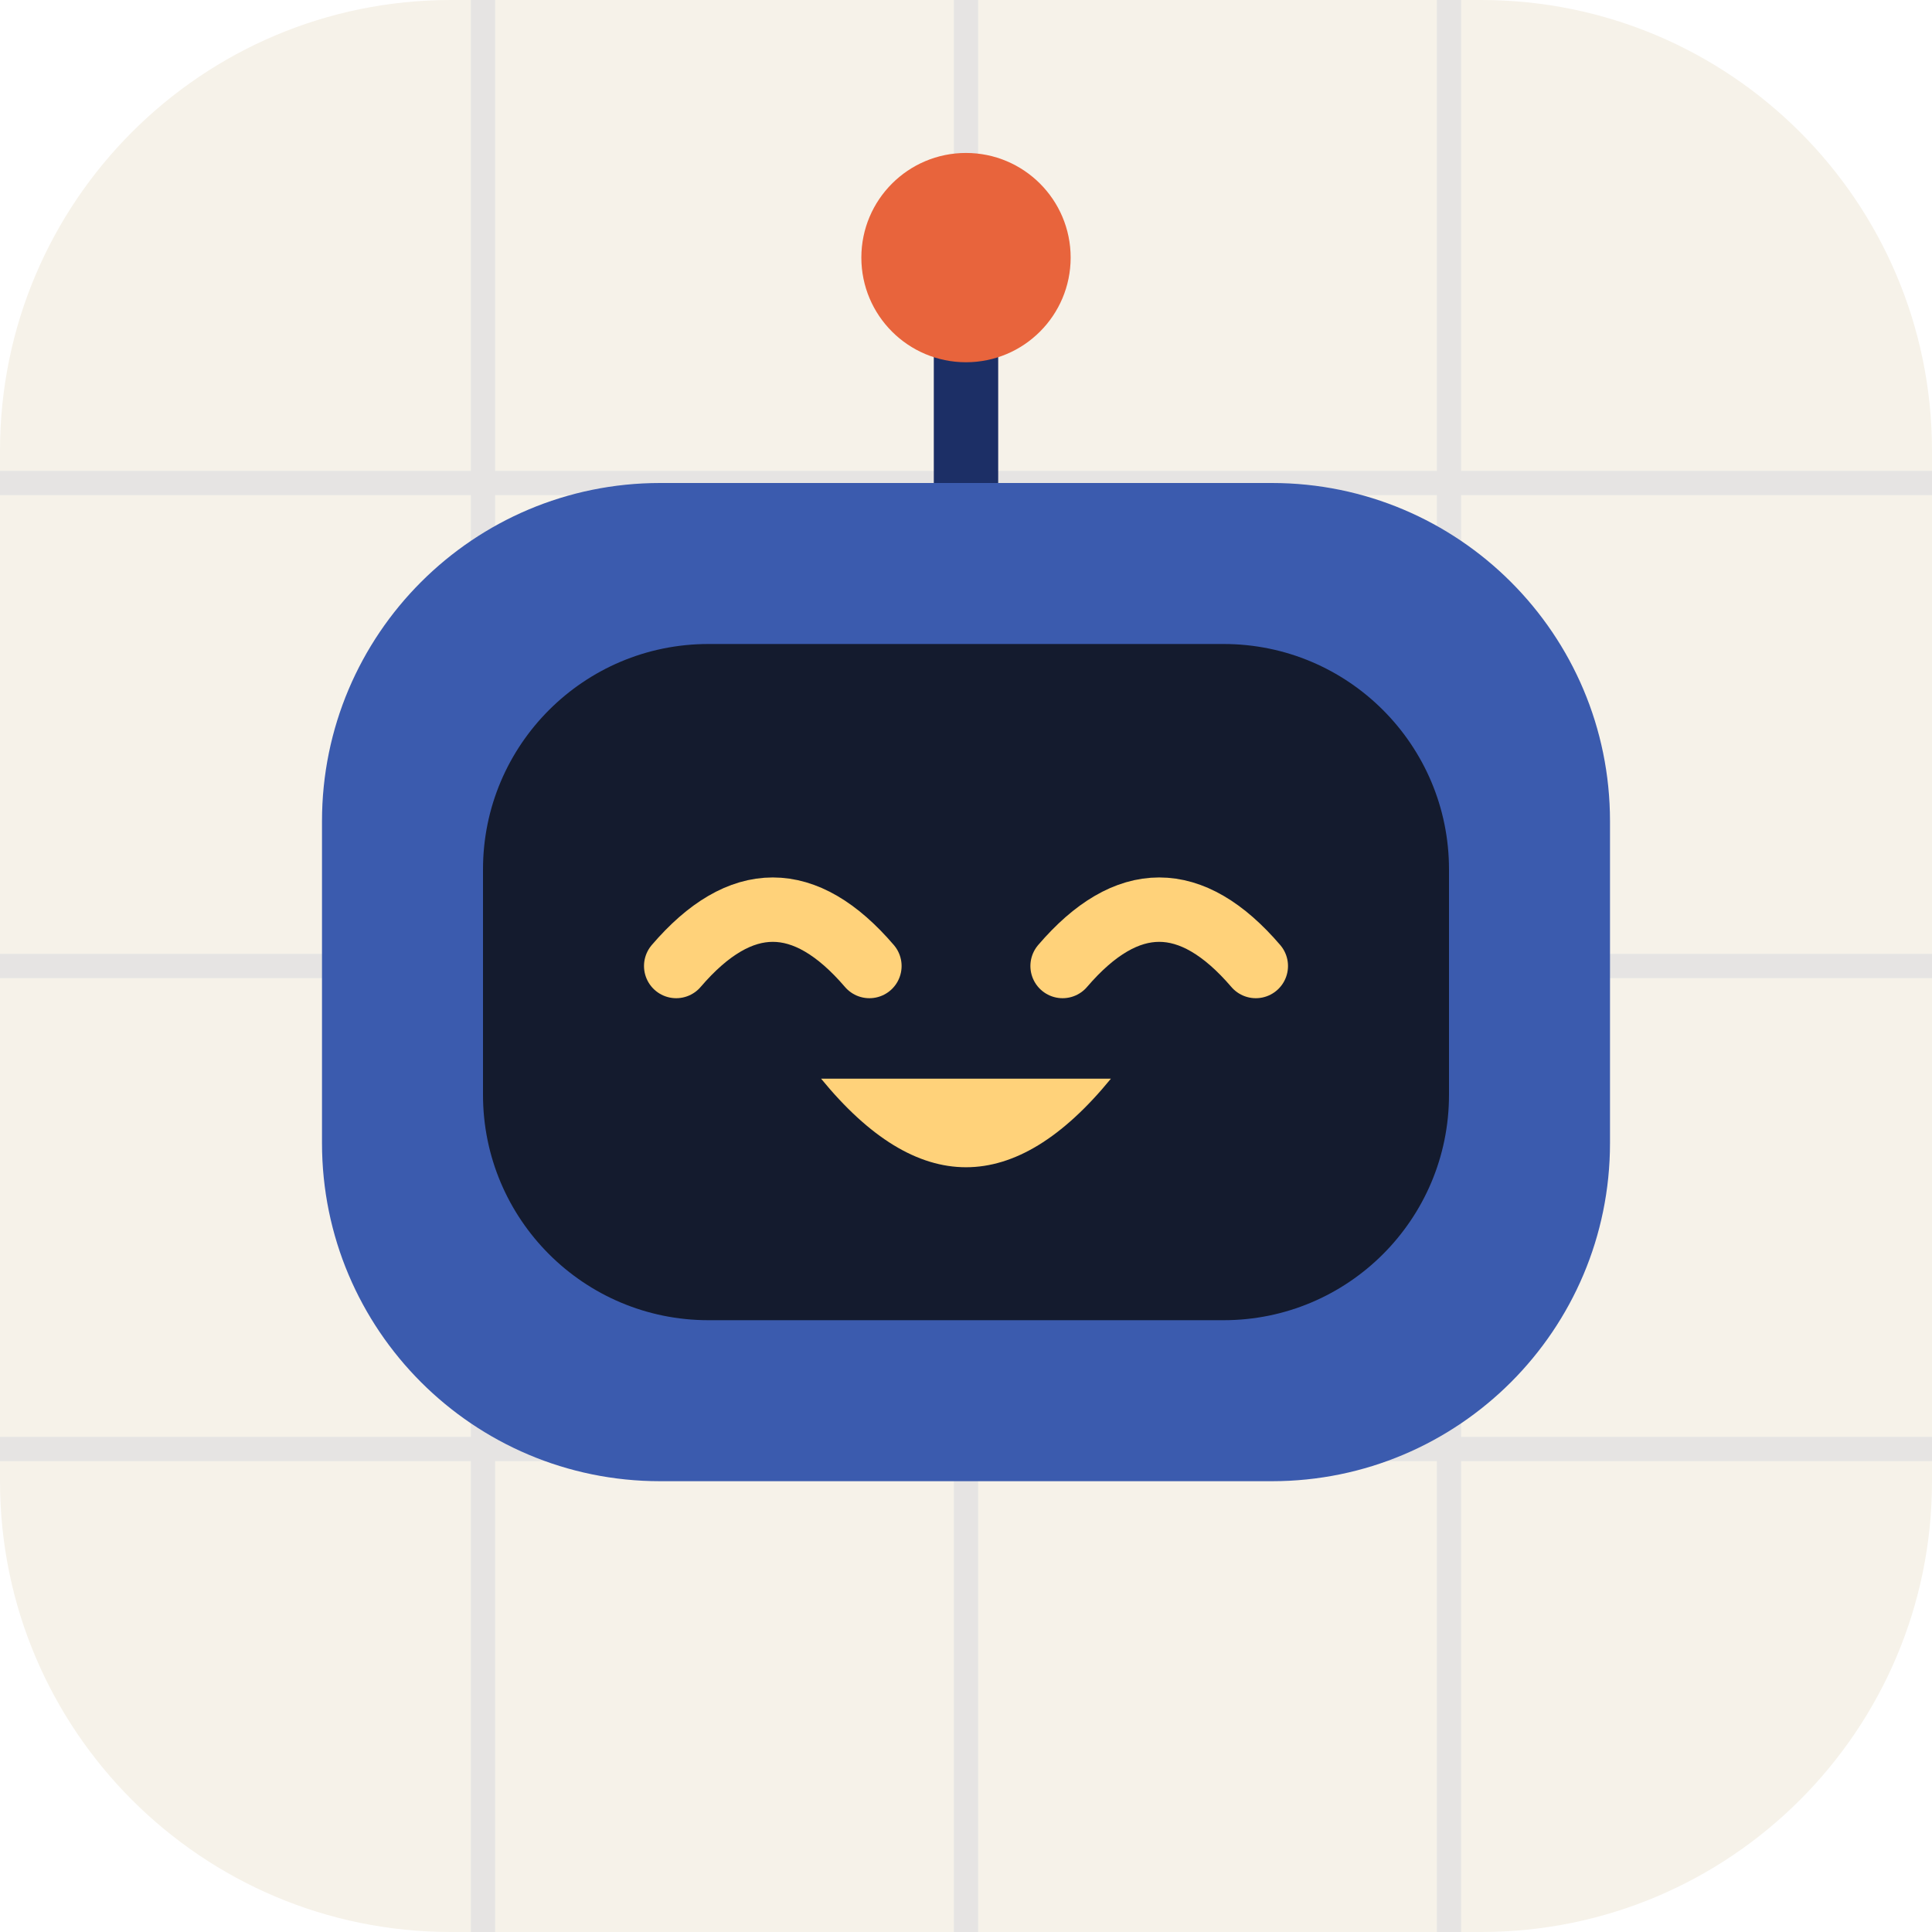
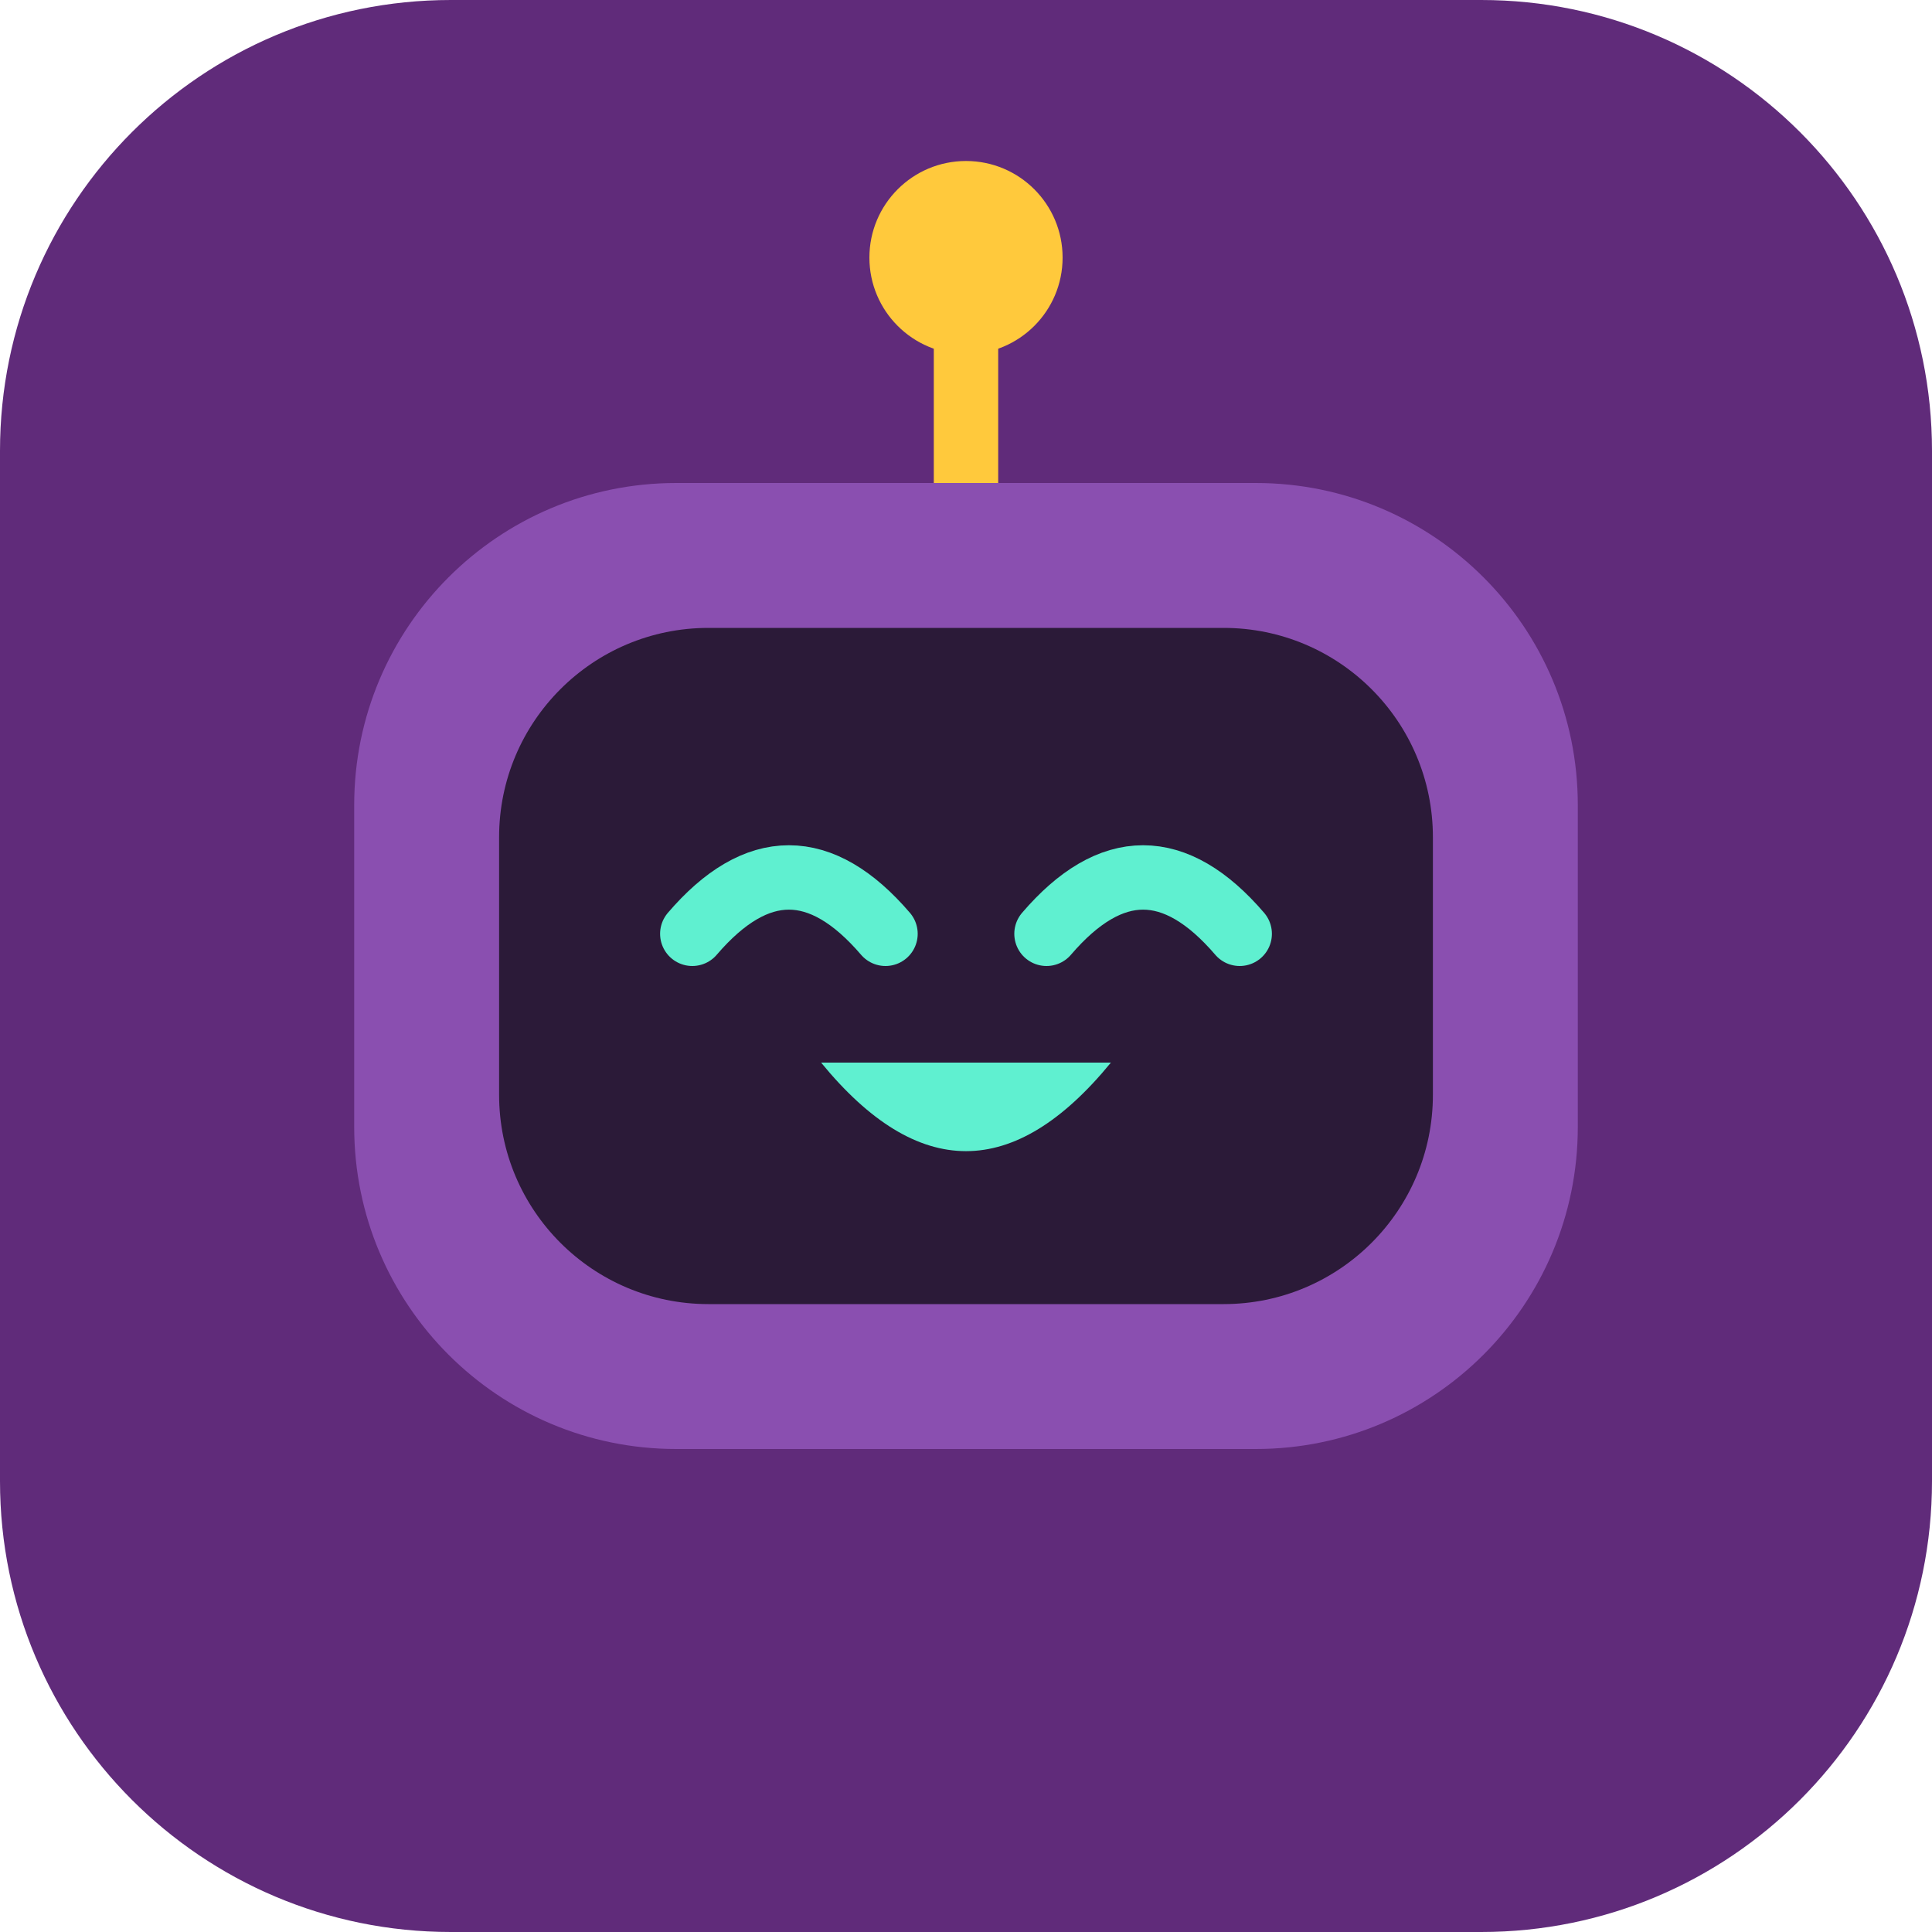
<svg xmlns="http://www.w3.org/2000/svg" viewBox="0 0 120 120">
-   <rect width="120" height="120" rx="28" fill="#F6F2E9" />
-   <path d="M0 30h120M0 60h120M0 90h120M30 0v120M60 0v120M90 0v120" stroke="#2C4A9A" stroke-opacity=".08" stroke-width="1.5" />
-   <line x1="60" y1="30" x2="60" y2="18" stroke="#1C2F66" stroke-width="4" stroke-linecap="round" />
-   <circle cx="60" cy="16" r="6.5" fill="#E8643C" />
-   <rect x="20" y="30" width="80" height="62" rx="21" fill="#3B5BAE" />
-   <rect x="30" y="40" width="60" height="42" rx="14" fill="#141B2E" />
-   <path d="M42 60 Q48 53 54 60M66 60 Q72 53 78 60" stroke="#FFD27A" stroke-width="4" fill="none" stroke-linecap="round" />
-   <path d="M51 67 Q60 78 69 67Z" fill="#FFD27A" />
+   <rect width="120" height="120" rx="28" fill="#602B7A" />
+   <line x1="60" y1="30" x2="60" y2="18" stroke="#FFC93C" stroke-width="4" stroke-linecap="round" />
+   <circle cx="60" cy="16" r="6" fill="#FFC93C" />
+   <rect x="22" y="30" width="76" height="60" rx="20" fill="#8A4FB0" />
+   <rect x="31" y="39" width="58" height="42" rx="13" fill="#2B1A38" />
+   <path d="M43 58 Q49 51 55 58M65 58 Q71 51 77 58" stroke="#5FF0D0" stroke-width="4" fill="none" stroke-linecap="round" />
+   <path d="M51 66 Q60 77 69 66Z" fill="#5FF0D0" />
</svg>
